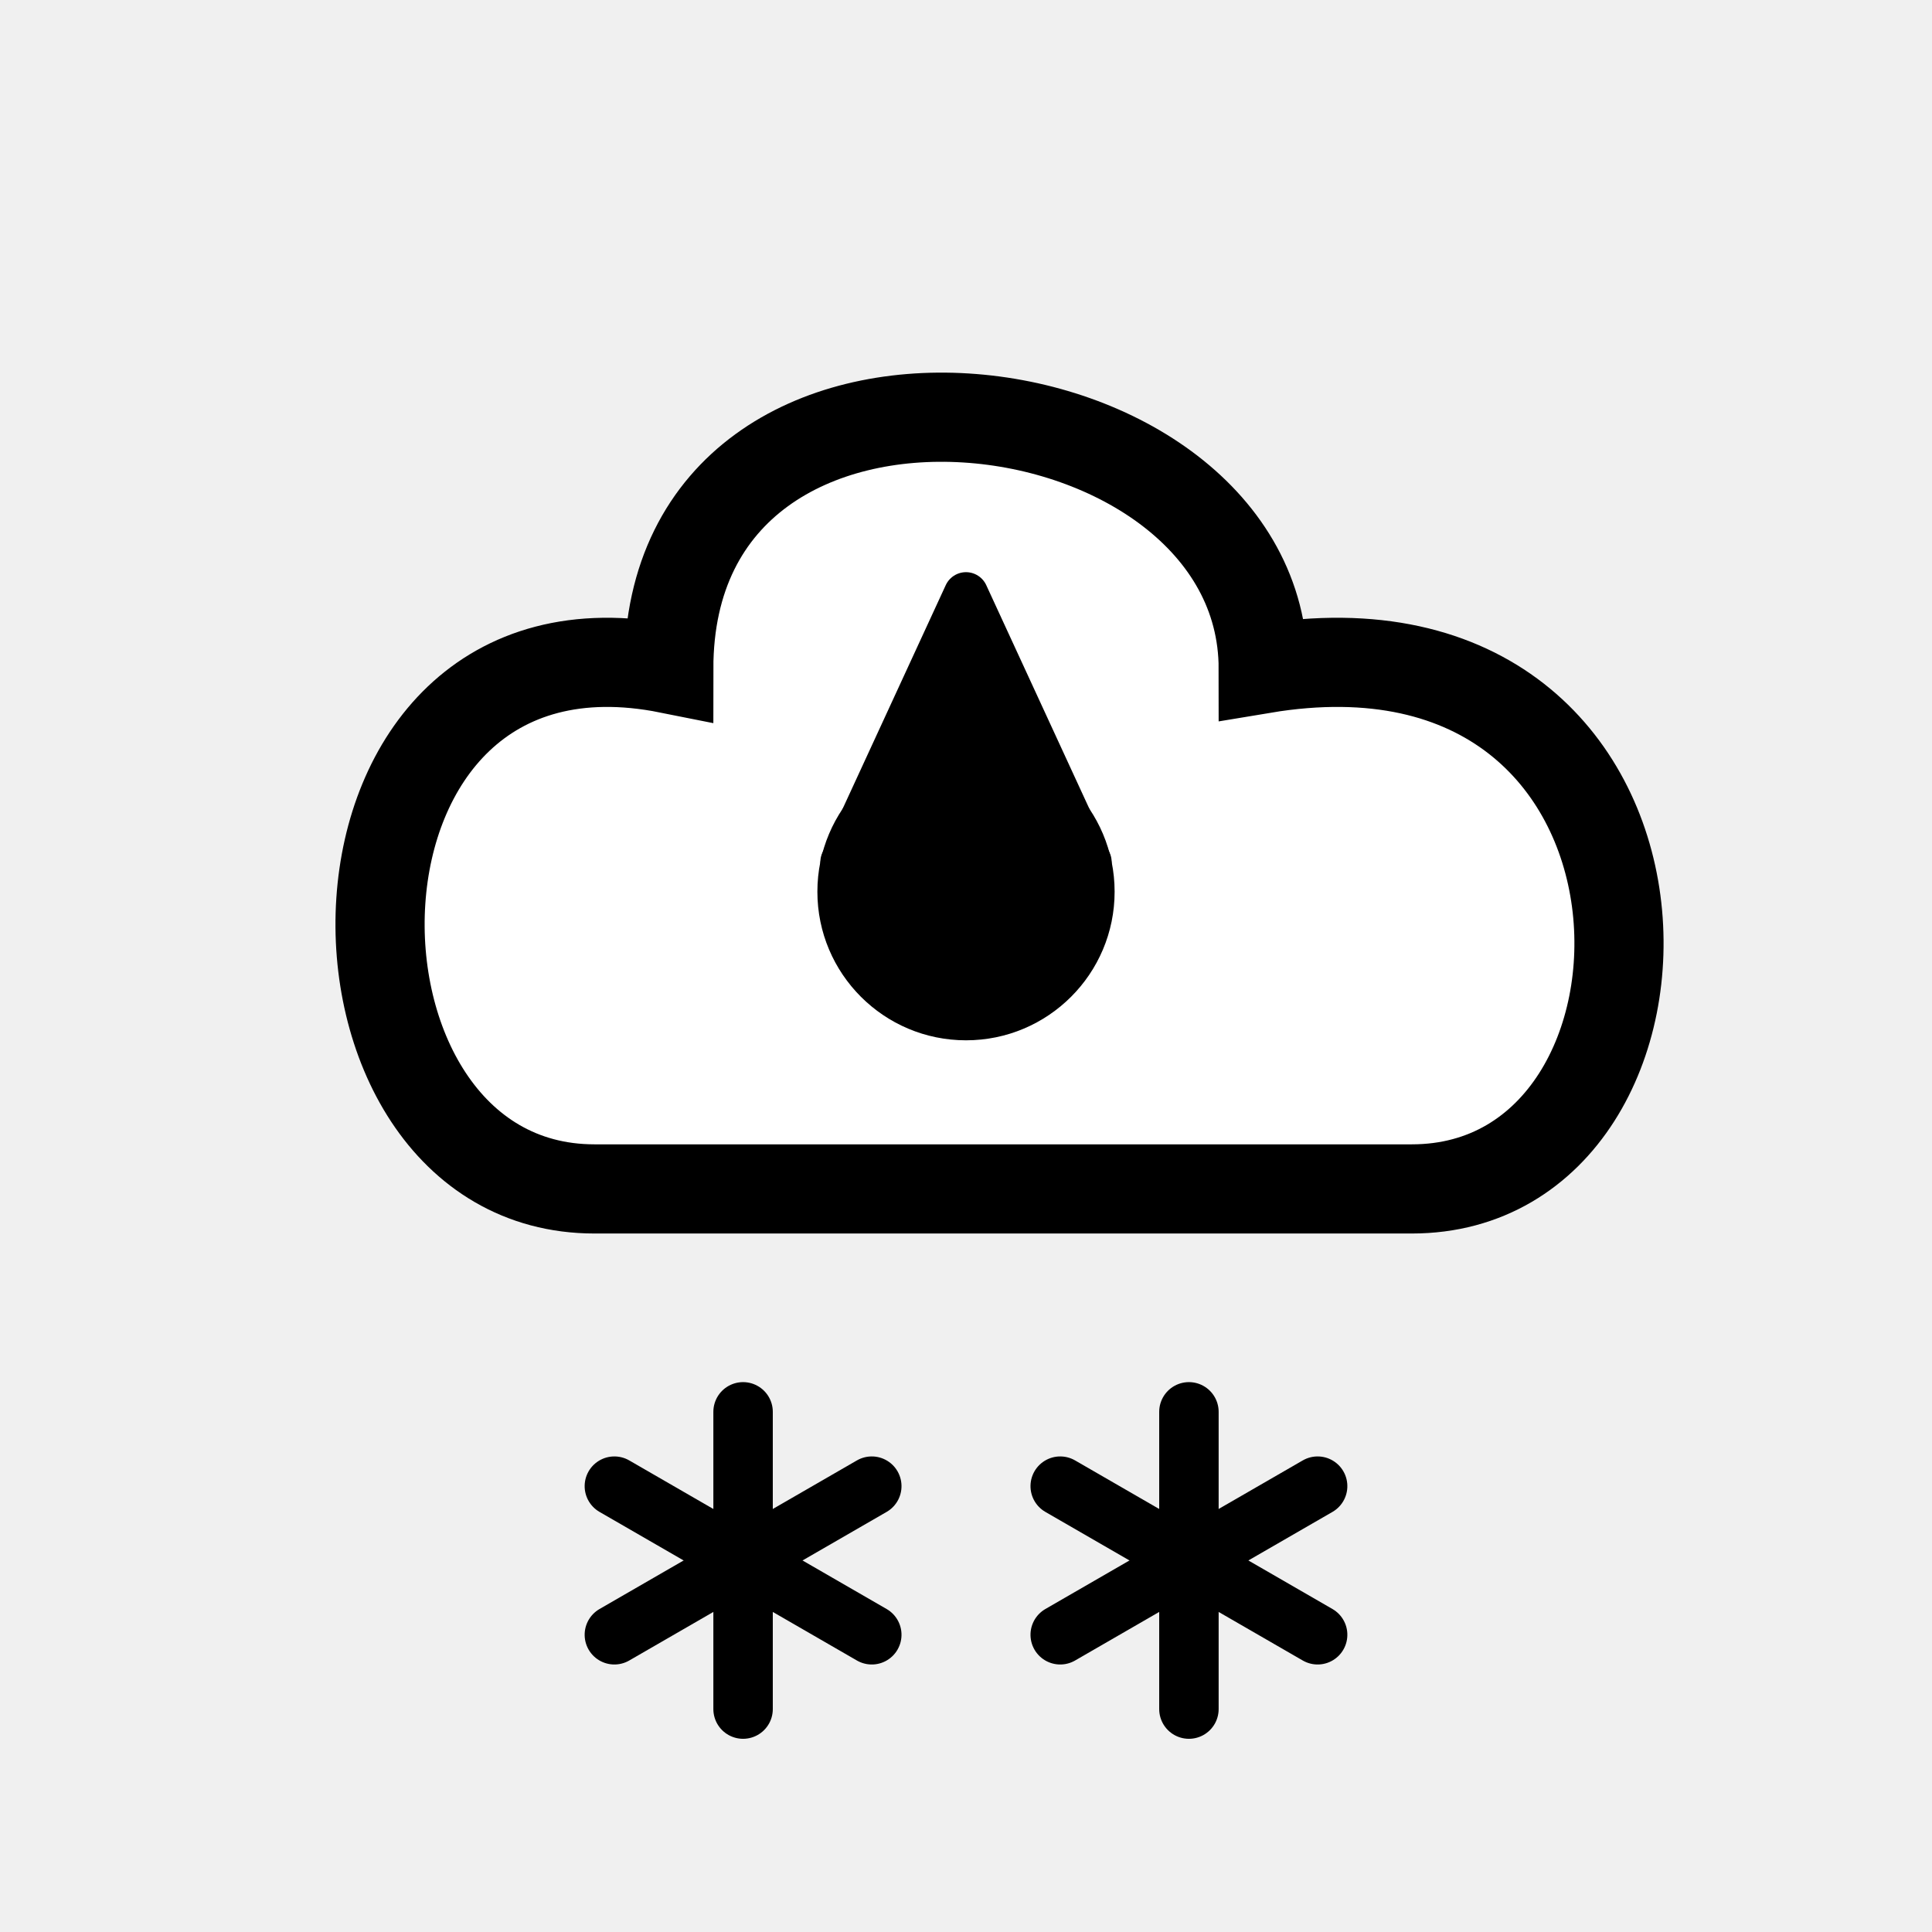
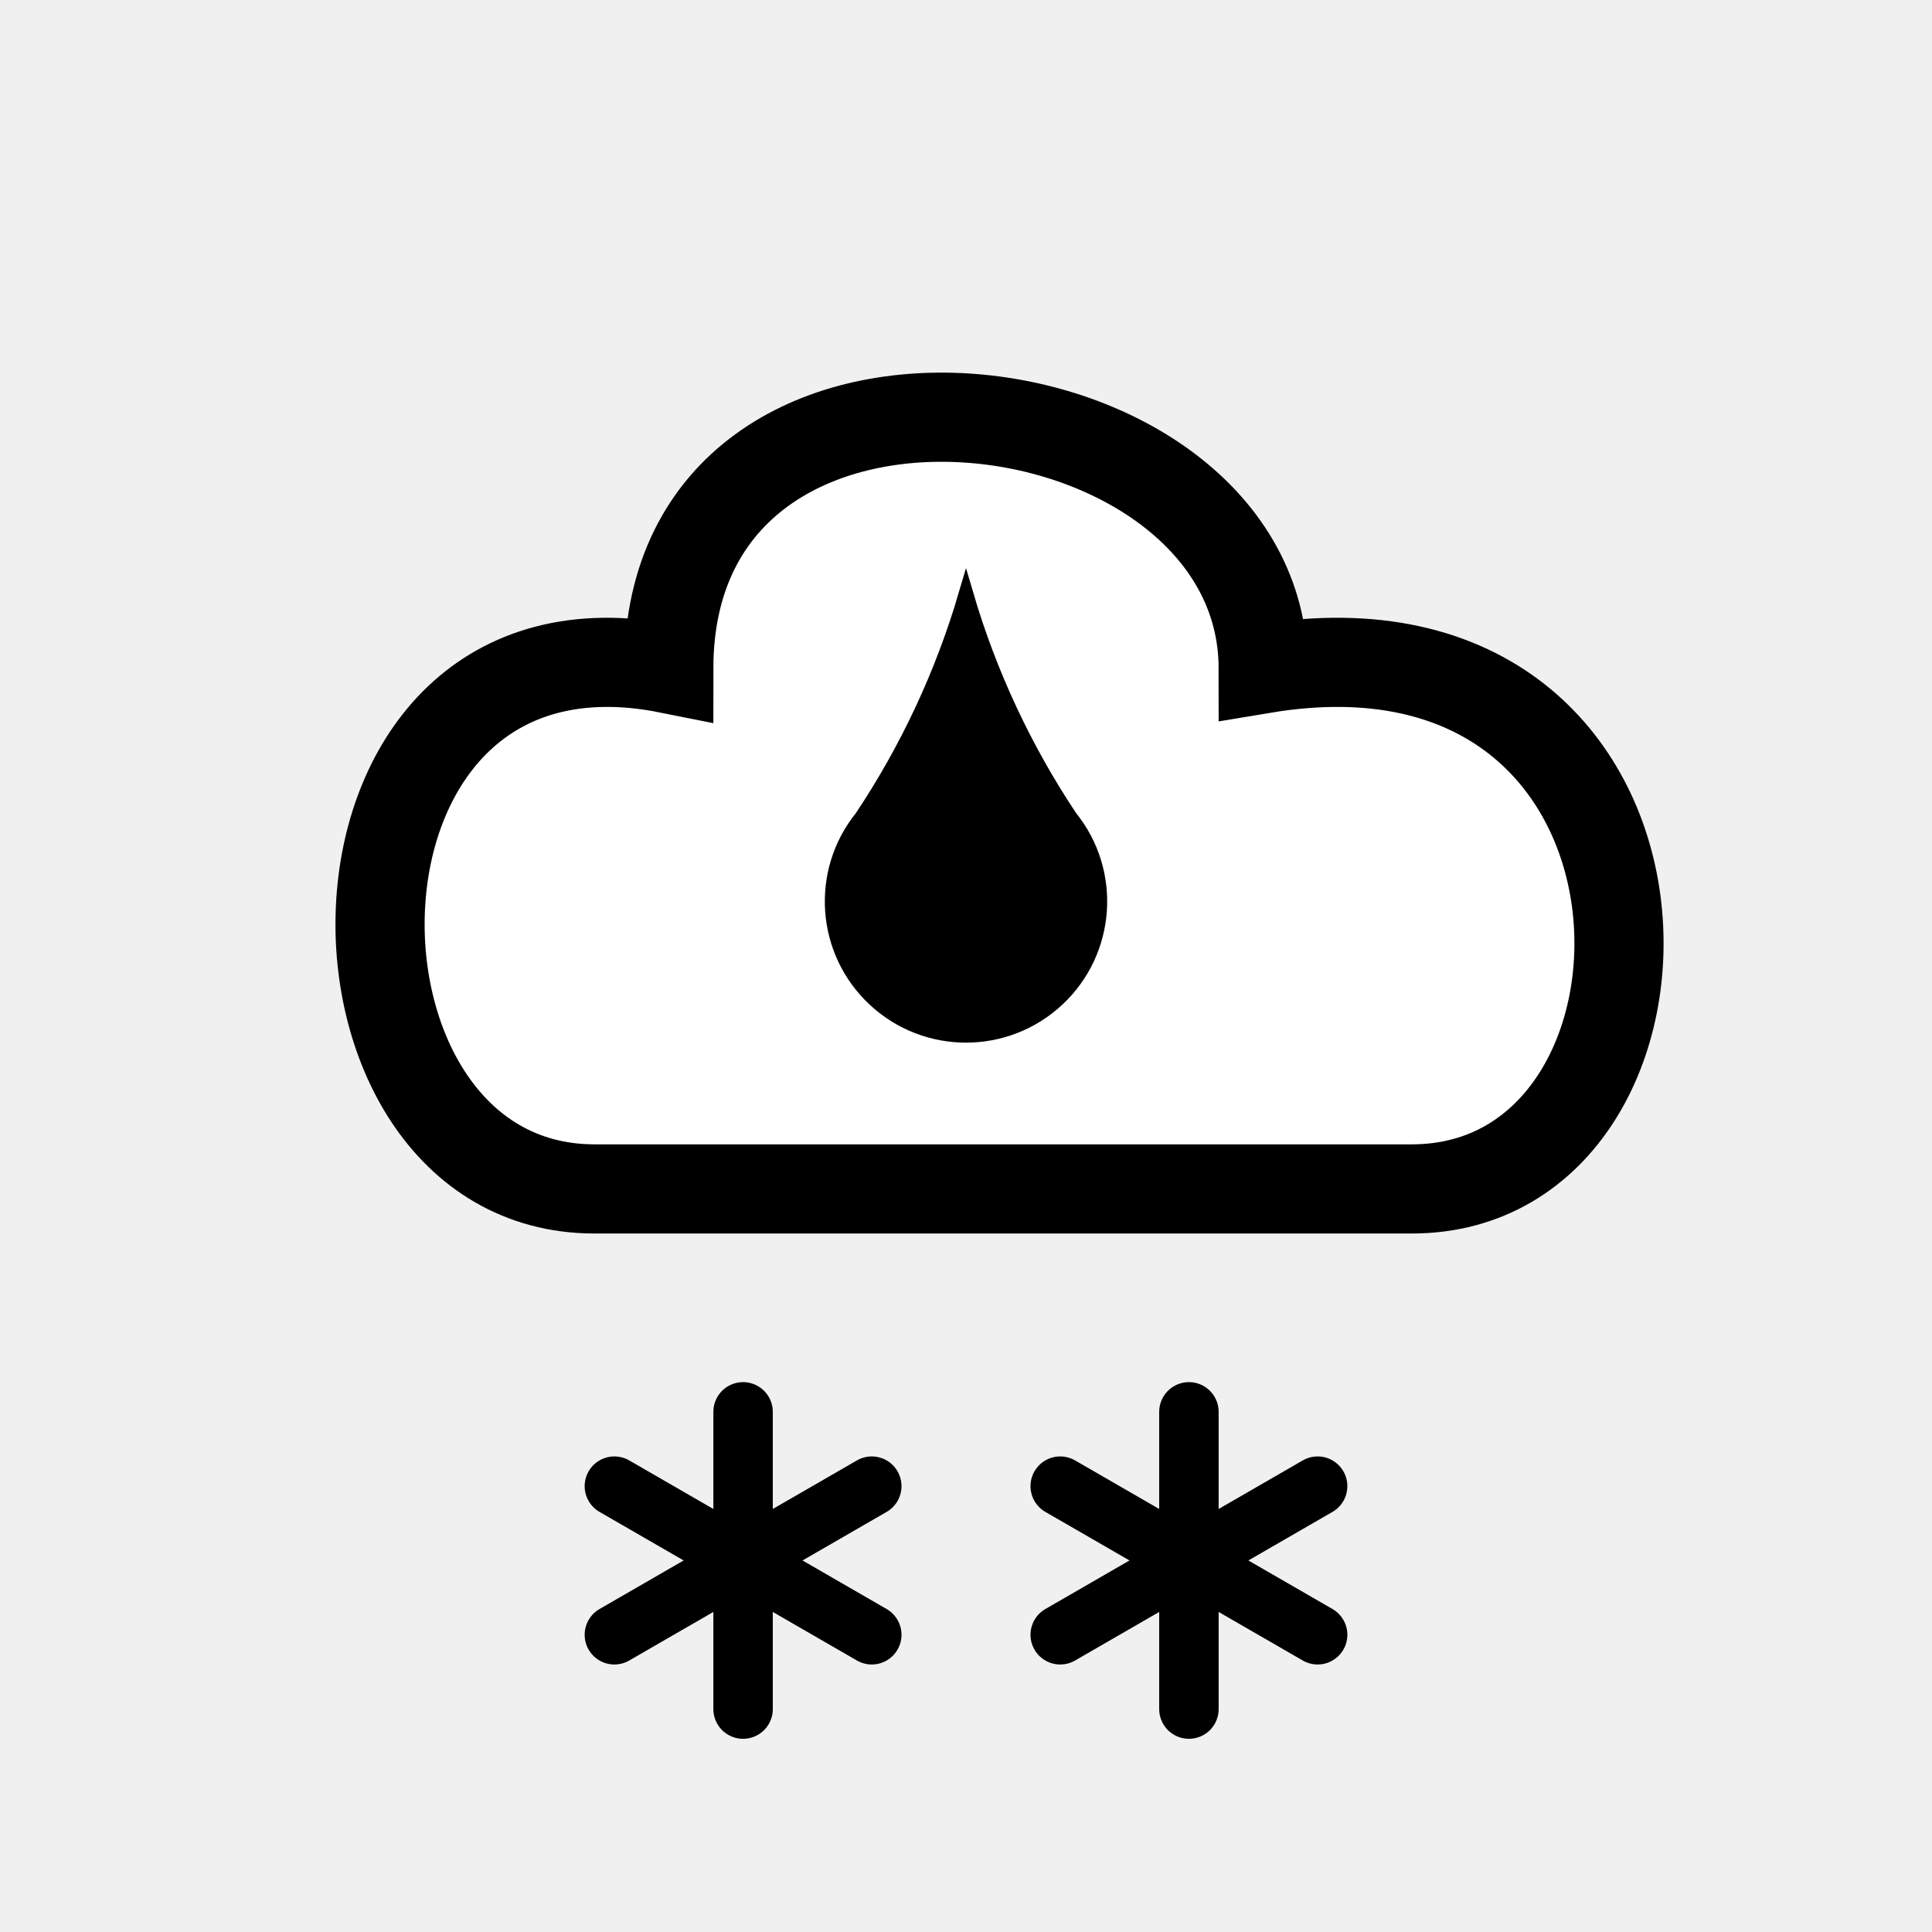
<svg xmlns="http://www.w3.org/2000/svg" xmlns:xlink="http://www.w3.org/1999/xlink" version="1.1" id="Layer_1" viewBox="0 0 130 130" width="80" height="80" style="background-color: white" stroke="black" fill="white" stroke-width="6">
  <path d="M 40 80 C 20 80, 20 40, 45 45 C 45 20, 85 25, 85 45 C 115 40, 115 80, 95 80 z" />
  <g id="drop" transform="translate(0 -50)">
-     <circle cx="65" cy="110" r="10" fill="black" stroke-width="0" />
-     <path d="M 56.7 108 L 65 90 L 73.3 108" stroke-linecap="round" stroke-linejoin="round" stroke-width="3" fill="black" />
+     <path d="M 58 105 A 9 9 0 1 0 72 105 A 55 55 0 0 1 65 90 A 55 55 0 0 1 58 105" stroke-width="1" fill="black" />
  </g>
  <g id="flake" stroke-width="4" transform="translate(-15)">
    <path d="M 65 95 v 20" stroke-linecap="round" />
    <path d="M 65 95 v 20" stroke-linecap="round" transform="rotate(60 65 105)" />
    <path d="M 65 95 v 20" stroke-linecap="round" transform="rotate(120 65 105)" />
  </g>
  <use xlink:href="#flake" transform="translate(30)" />
</svg>
